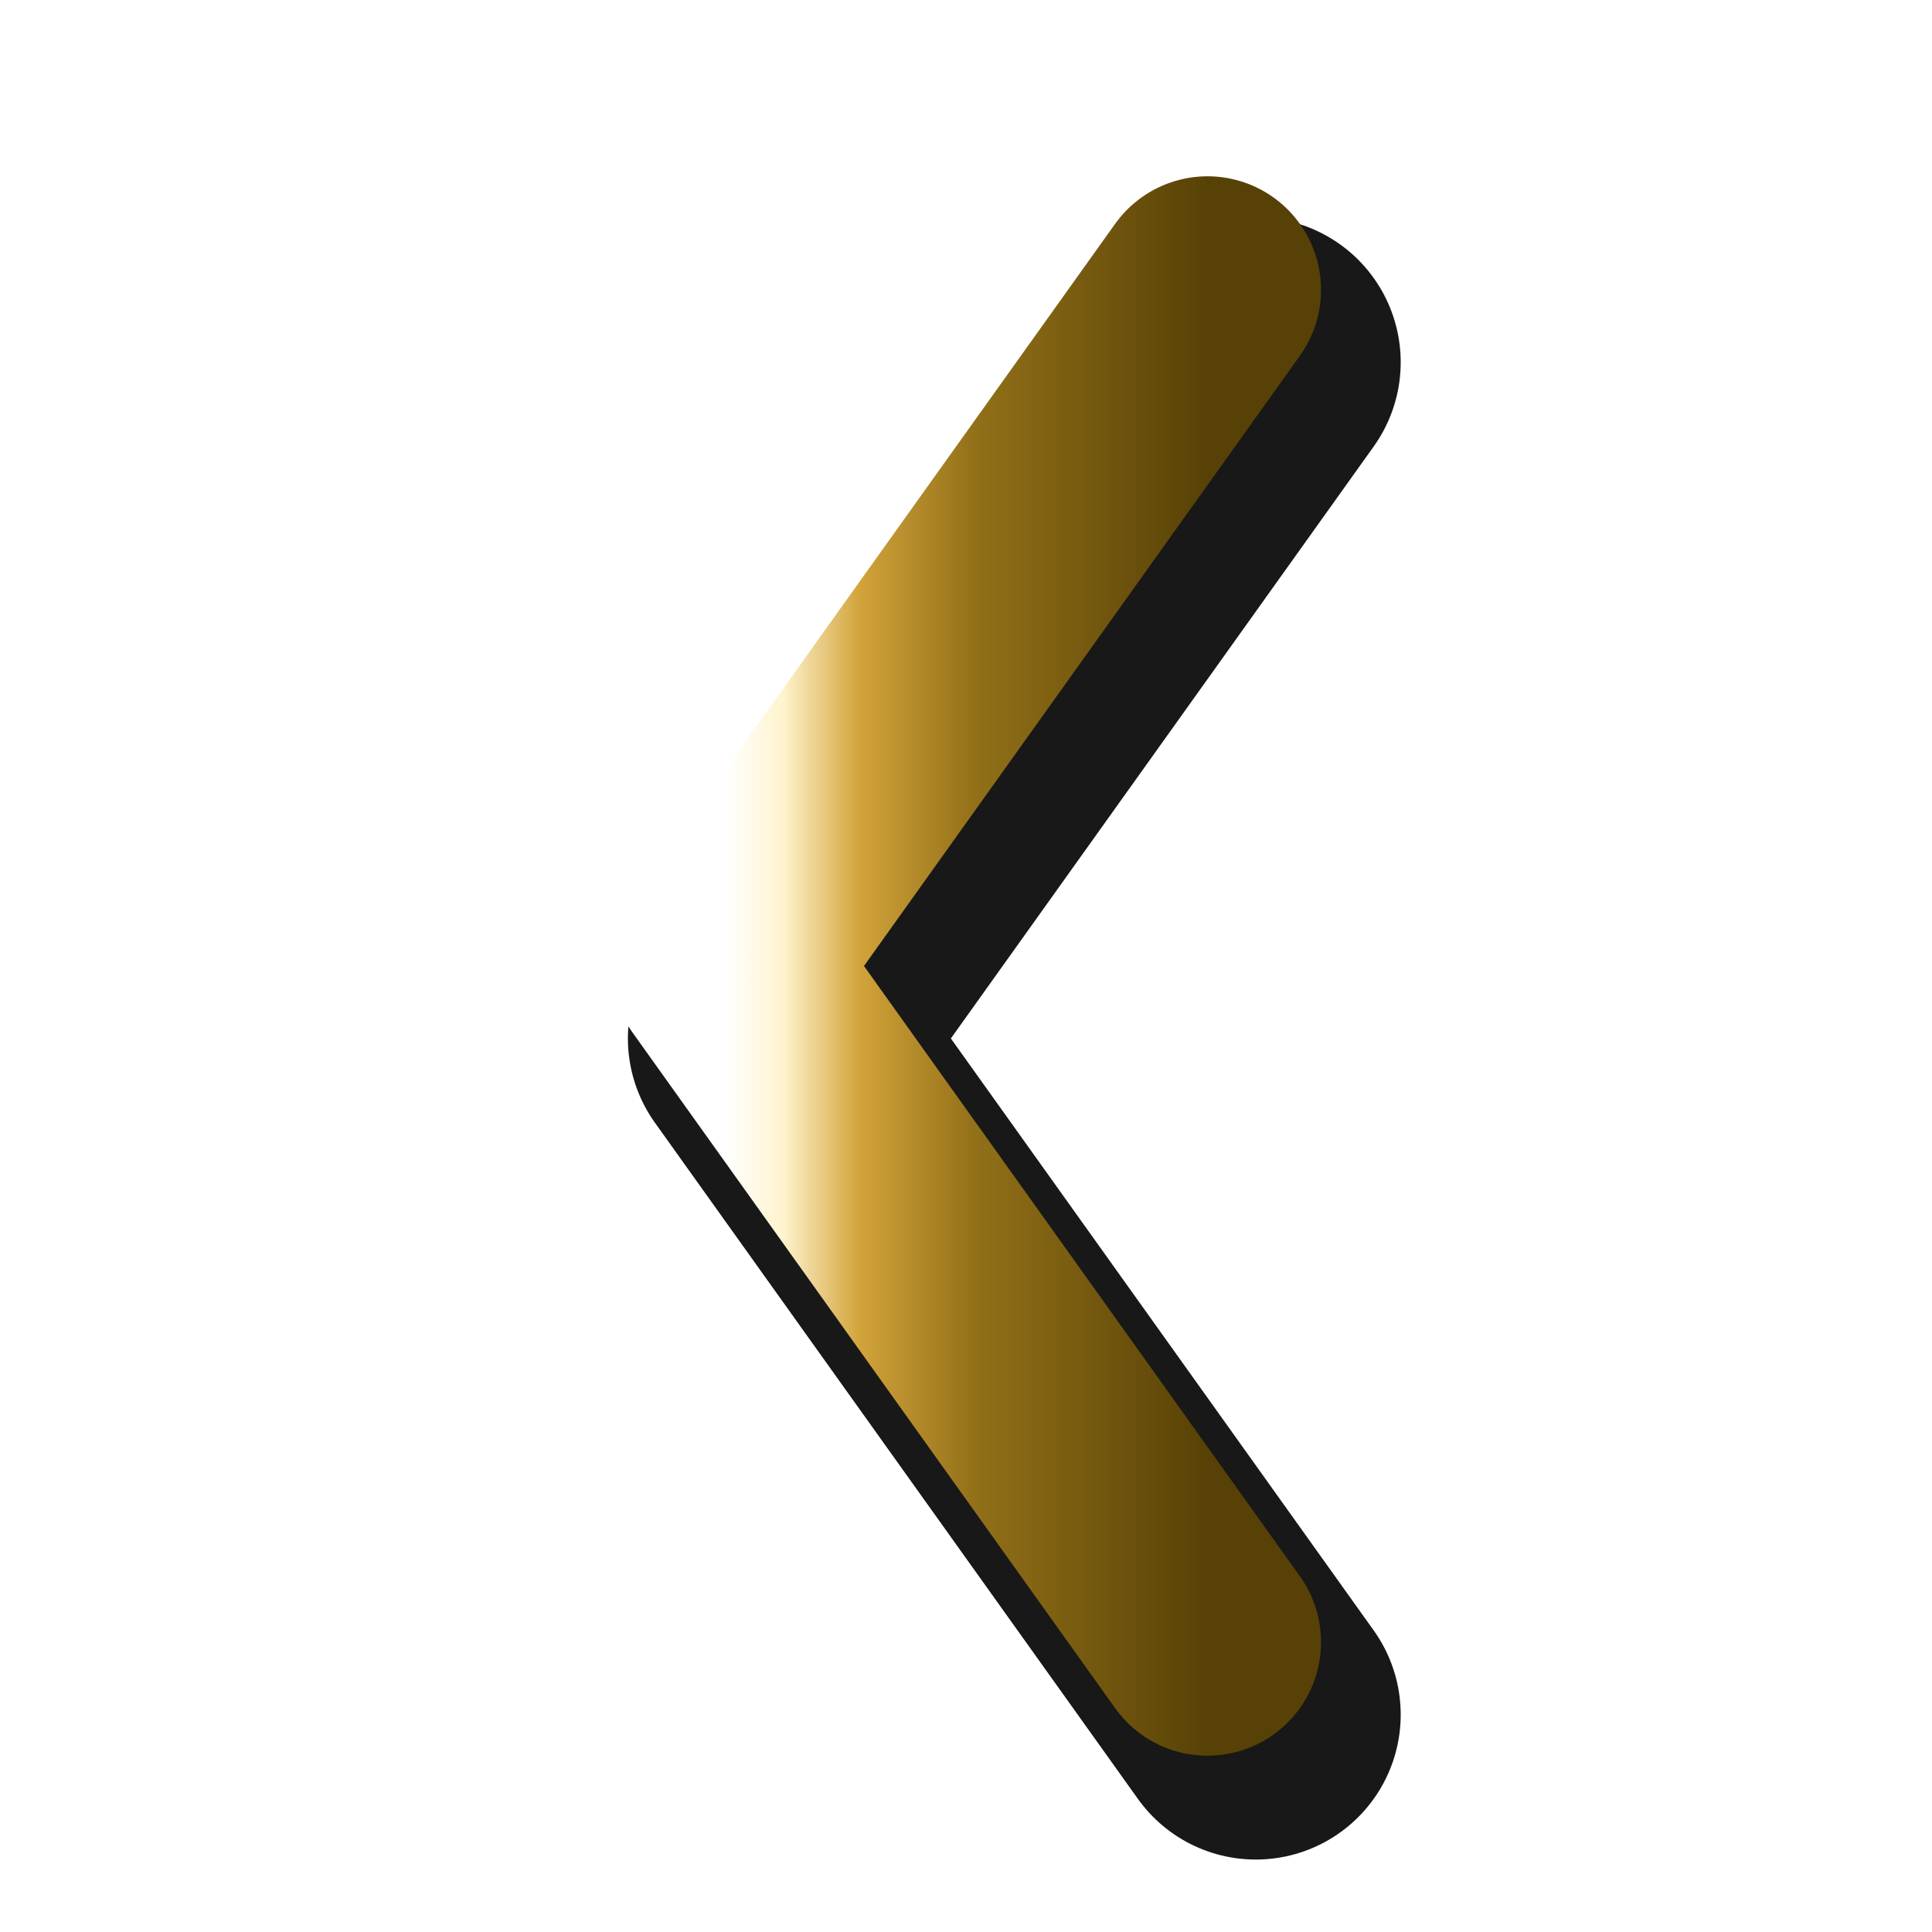
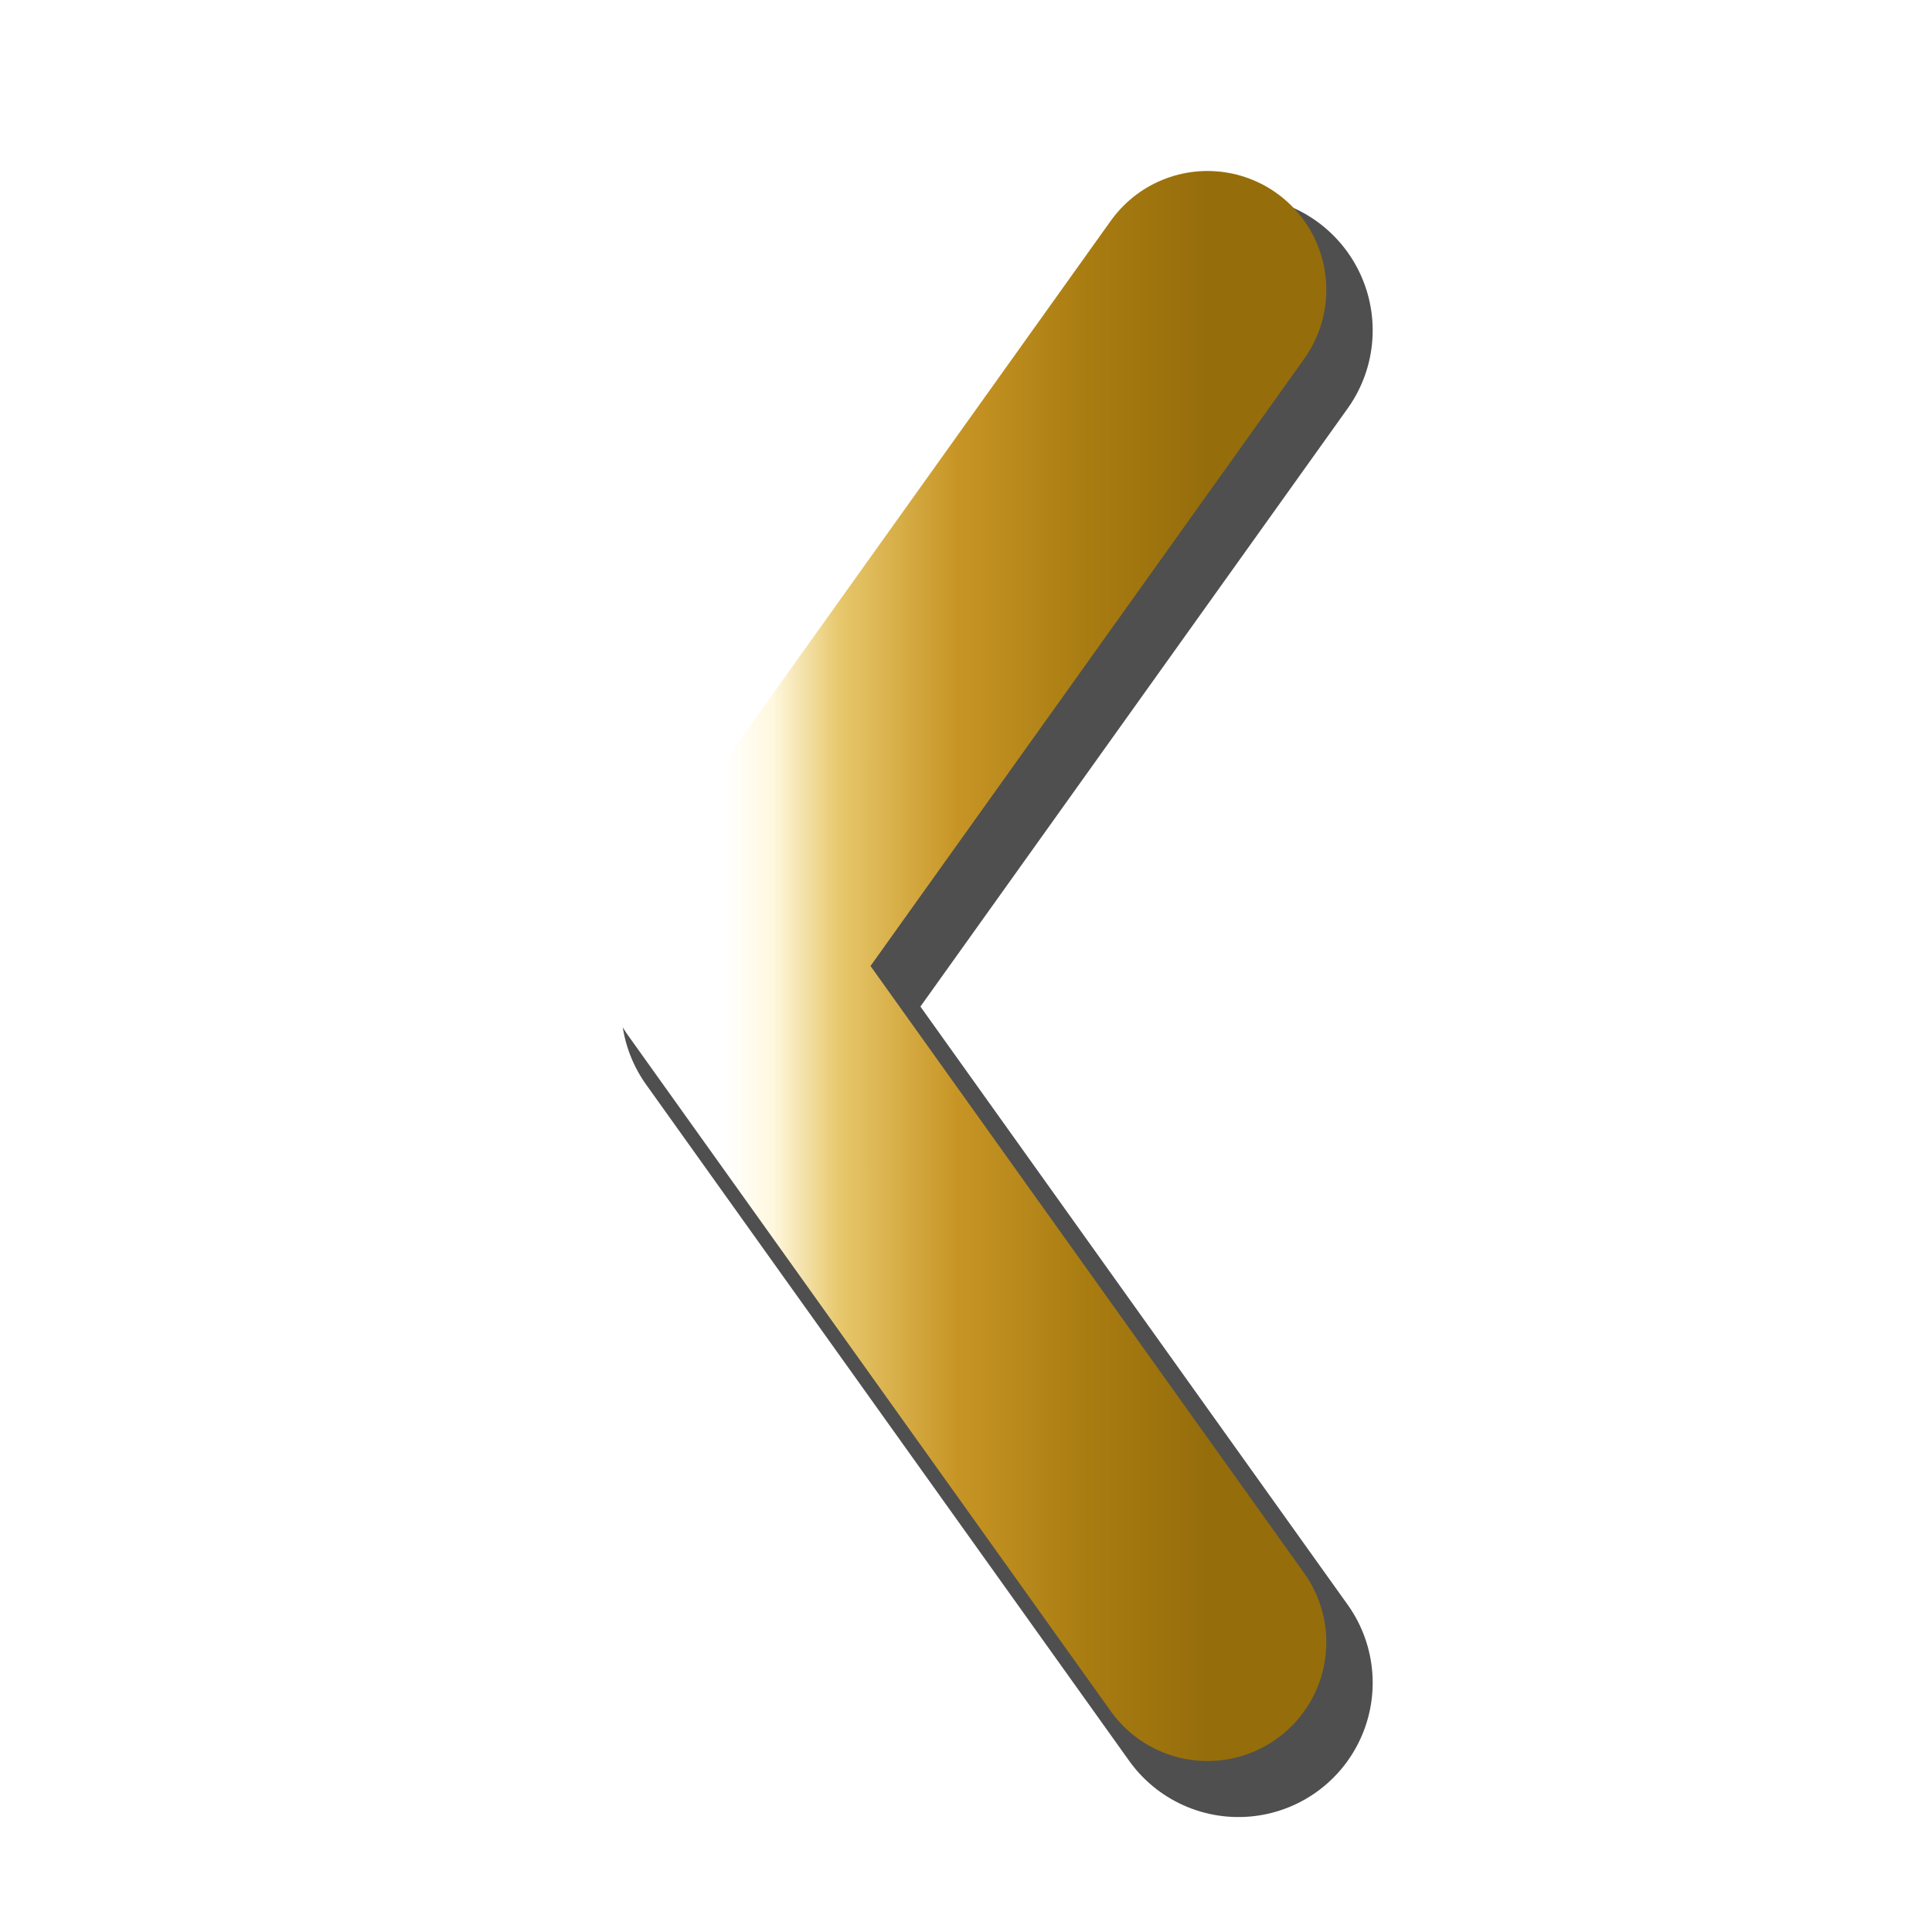
- <svg xmlns="http://www.w3.org/2000/svg" width="128" height="128" viewBox="0 0 12 20" role="img" aria-label="White-centre dark-mustard chevron">
+ <svg xmlns="http://www.w3.org/2000/svg" width="128" height="128" viewBox="0 0 12 20" role="img" aria-label="White-centre mustard chevron with black shadow">
  <defs>
    <linearGradient id="chevronTone" gradientUnits="userSpaceOnUse" x1="3.5" y1="10" x2="8.5" y2="10">
      <stop offset="0" stop-color="#ffffff" />
-       <stop offset="0.12" stop-color="#fff4cf" />
-       <stop offset="0.28" stop-color="#d2a33a" />
-       <stop offset="0.52" stop-color="#927018" />
-       <stop offset="1" stop-color="#574106" />
+       <stop offset="0.10" stop-color="#fff8df" />
+       <stop offset="0.24" stop-color="#e7c76b" />
+       <stop offset="0.48" stop-color="#c79525" />
+       <stop offset="0.74" stop-color="#aa7d12" />
+       <stop offset="1" stop-color="#956d0b" />
    </linearGradient>
  </defs>
-   <path d="M8.5 3 3.5 10l5 7" transform="translate(0.5 0.75)" fill="none" stroke="#050505" stroke-opacity="0.92" stroke-width="3" stroke-linecap="round" stroke-linejoin="round" />
-   <path d="M8.5 3 3.5 10l5 7" fill="none" stroke="url(#chevronTone)" stroke-width="2.35" stroke-linecap="round" stroke-linejoin="round" />
+   <path d="M8.5 3 3.5 10l5 7" transform="translate(0.32 0.42)" fill="none" stroke="#050505" stroke-opacity="0.70" stroke-width="2.78" stroke-linecap="round" stroke-linejoin="round" />
+   <path d="M8.5 3 3.5 10l5 7" fill="none" stroke="url(#chevronTone)" stroke-width="2.46" stroke-linecap="round" stroke-linejoin="round" />
</svg>
